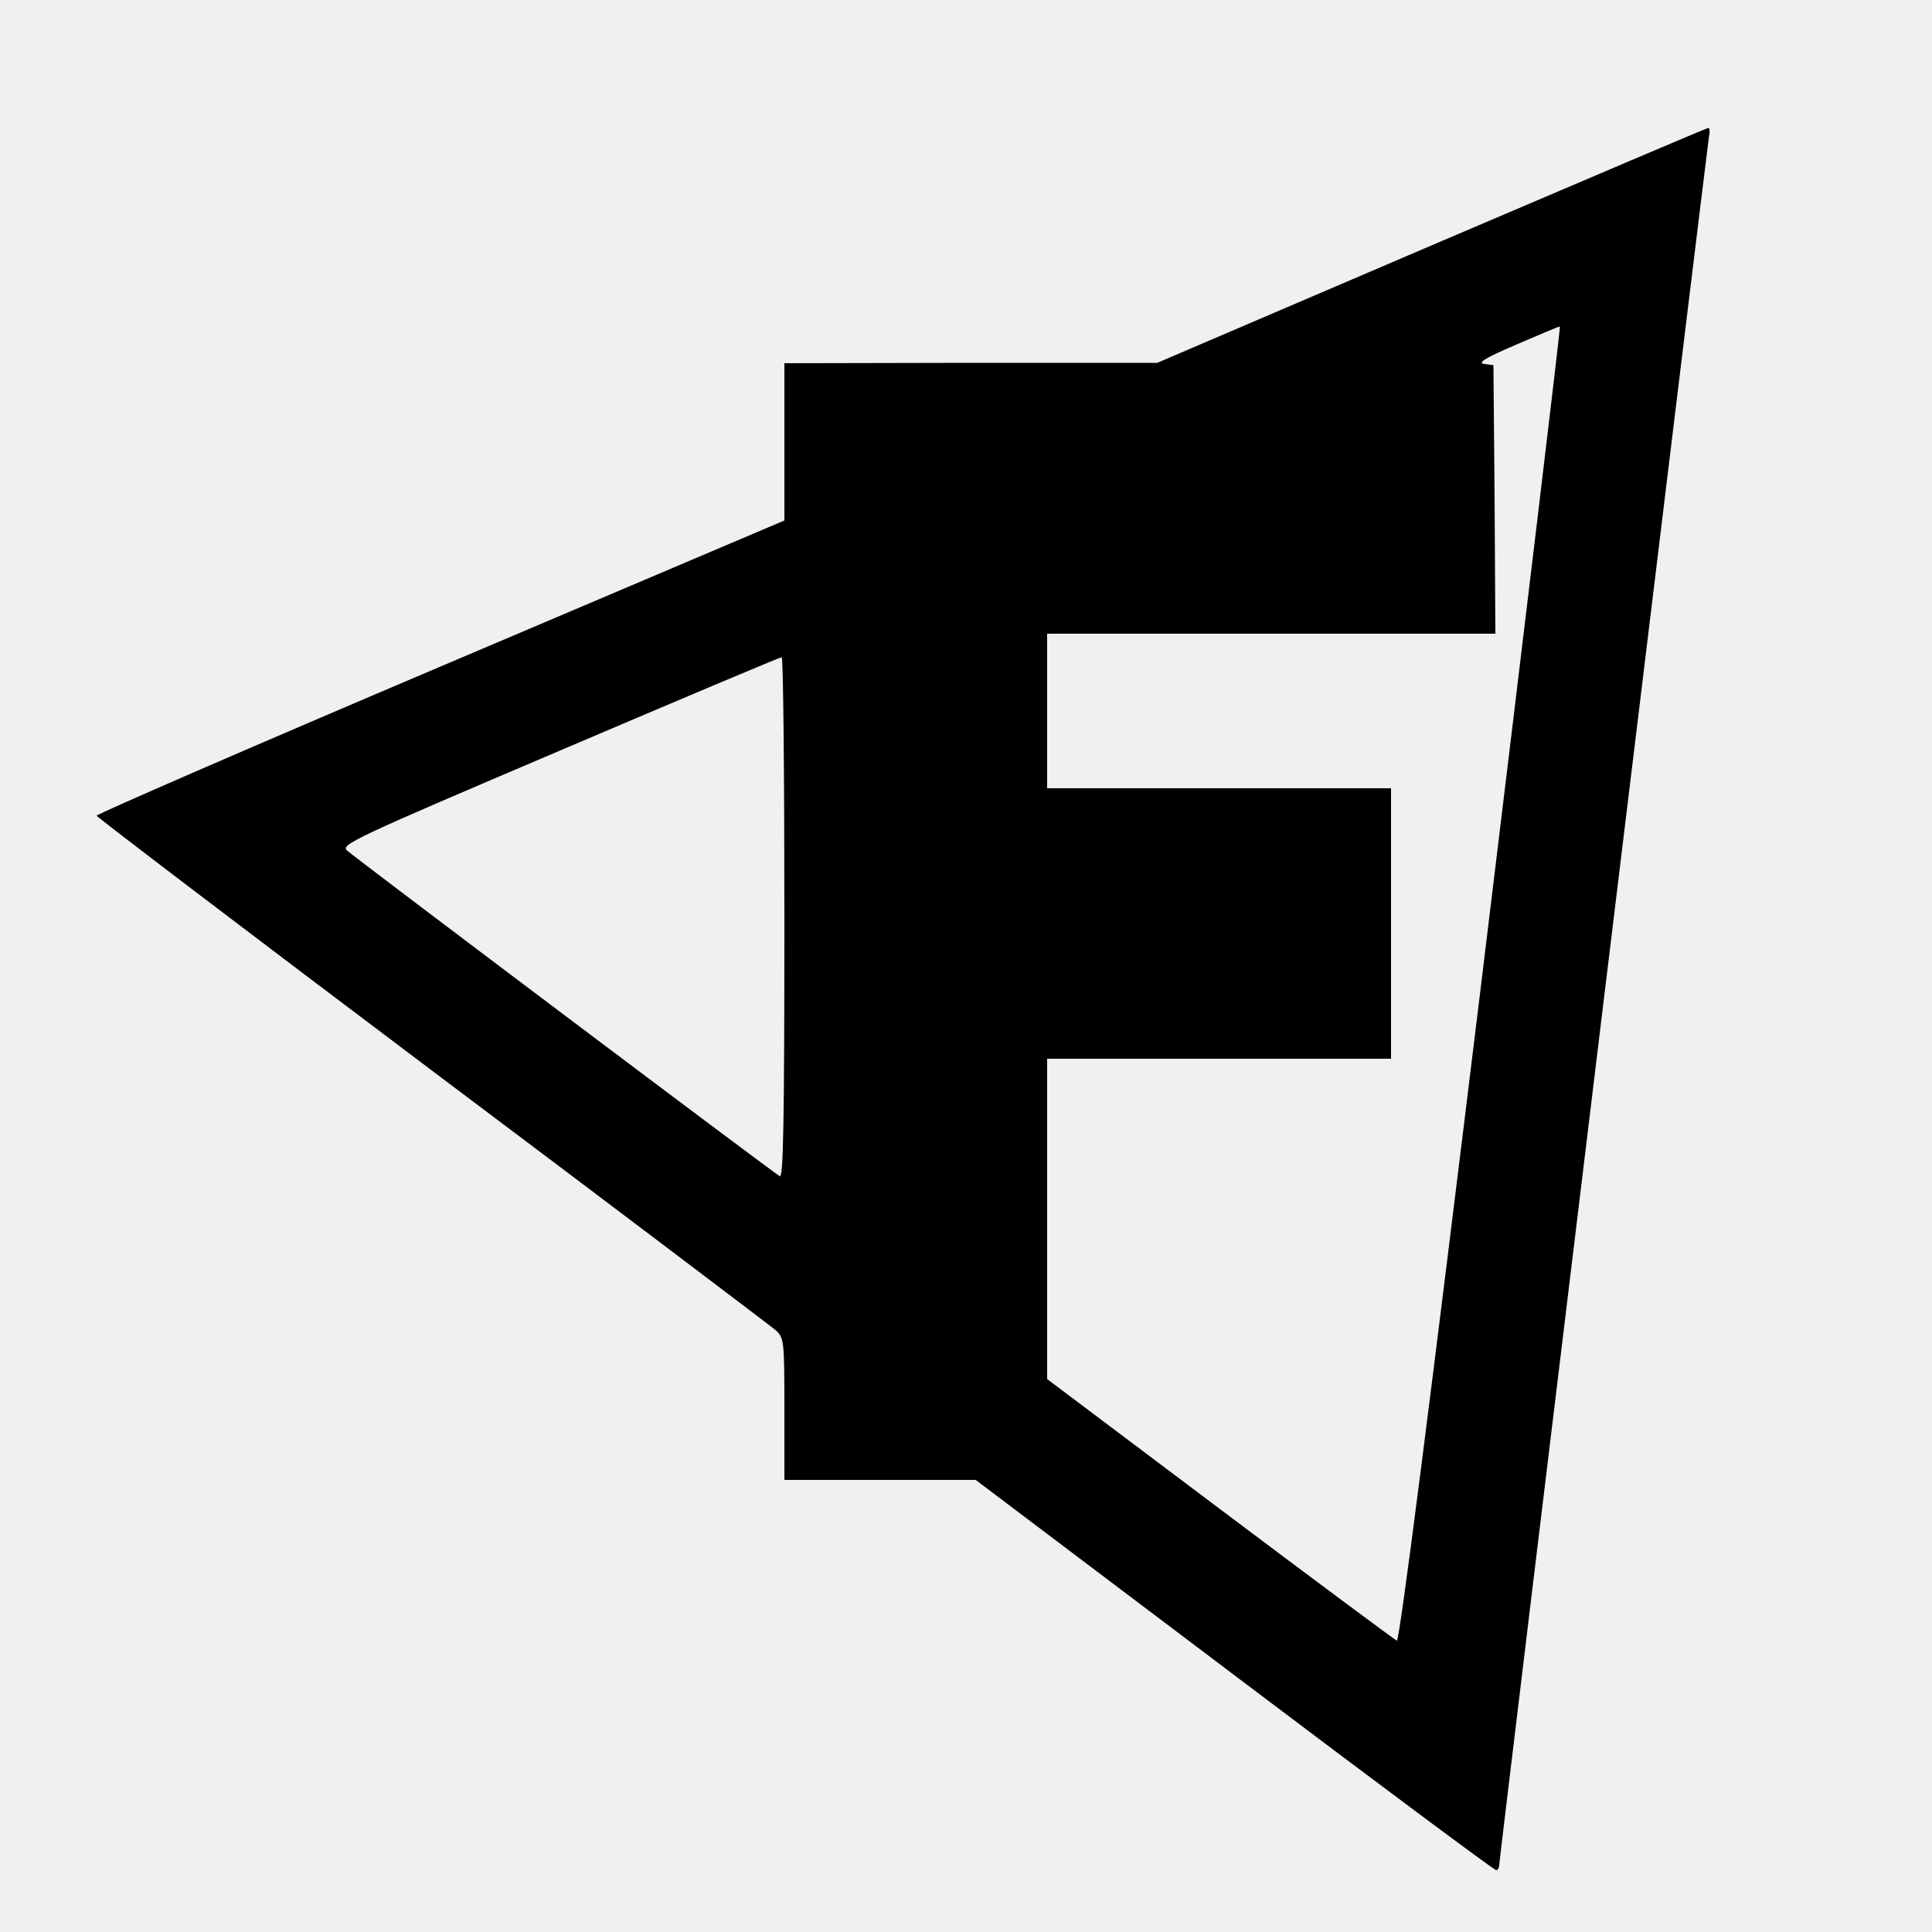
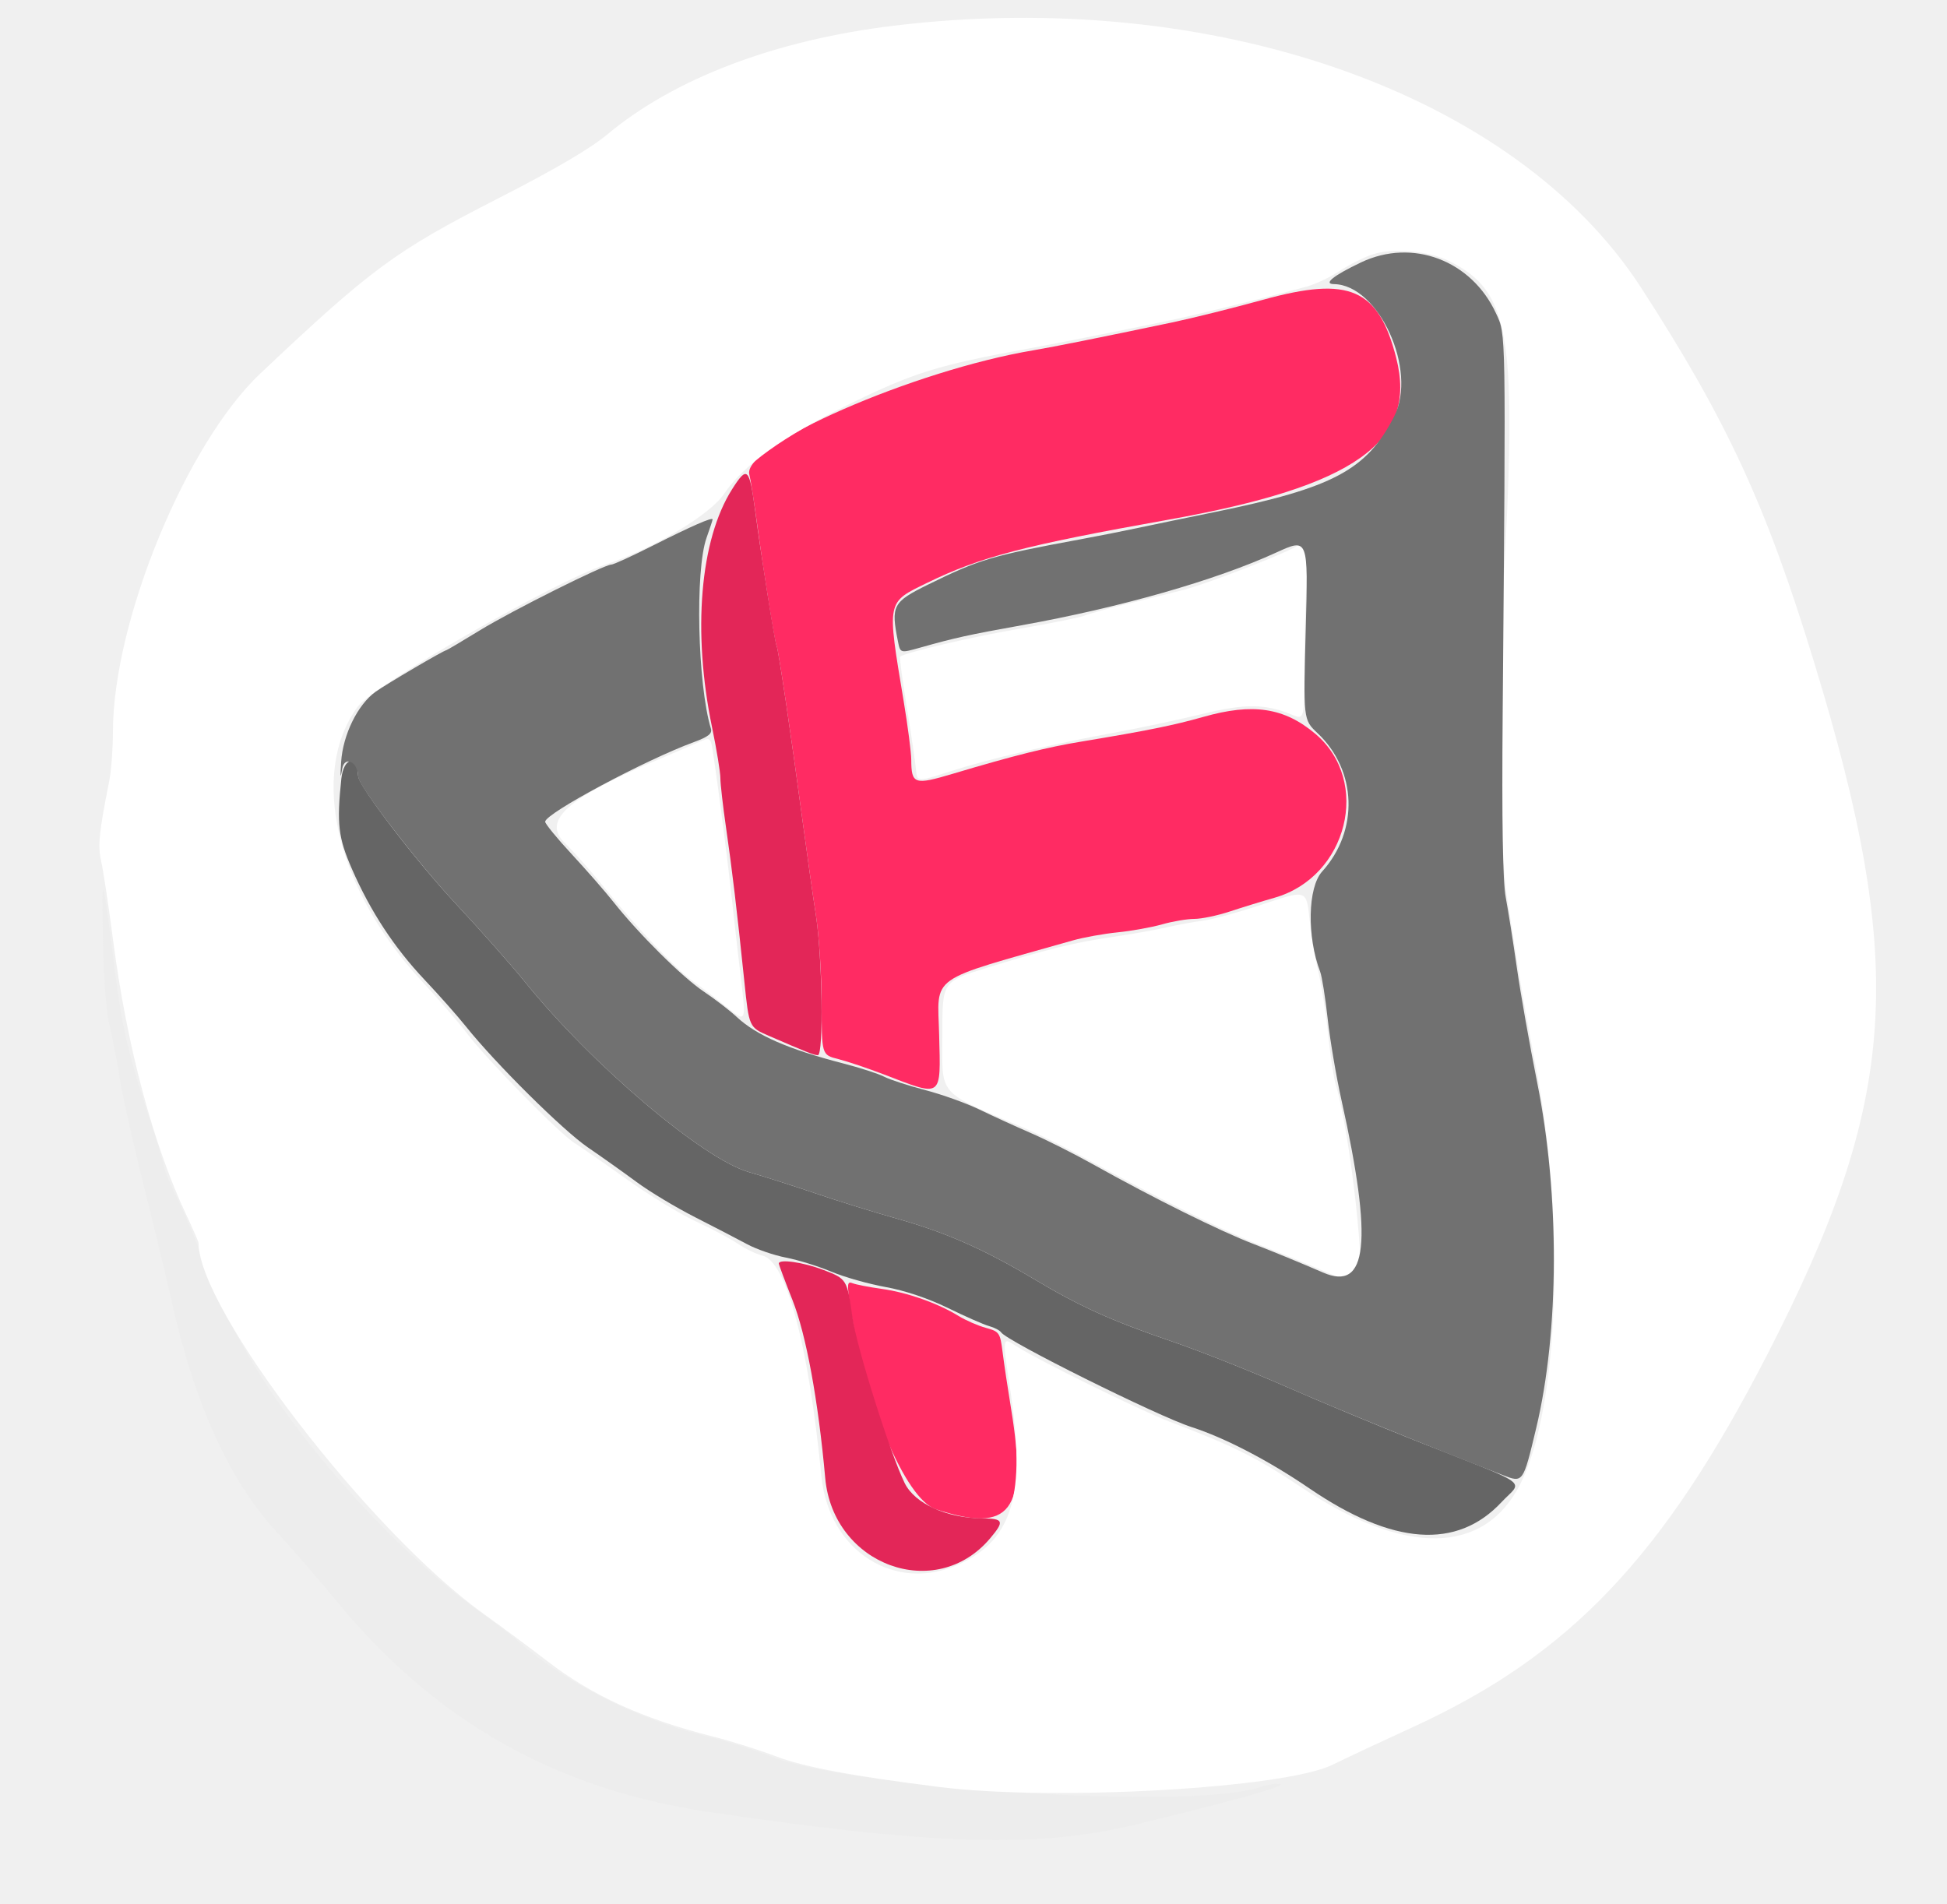
- <svg xmlns="http://www.w3.org/2000/svg" version="1.0" width="500pt" height="500pt" viewBox="0 0 500 500" preserveAspectRatio="xMidYMid meet">
-   <g transform="translate(0,500) scale(0.1,-0.1)" fill="#000000" stroke="none">
-     <path d="M3705 4365 l-710 -304 -482 0 -483 -1 0 -204 0 -203 -890 -378 c-490 -208 -890 -382 -890 -386 0 -3 390 -300 867 -659 478 -359 878 -662 891 -673 21 -20 22 -26 22 -204 l0 -183 248 0 247 0 669 -505 c368 -278 673 -505 678 -505 4 0 8 6 8 14 0 14 537 4435 543 4474 3 12 1 22 -2 21 -3 0 -325 -137 -716 -304z m128 -1914 c-131 -1072 -211 -1700 -218 -1697 -5 2 -211 155 -457 340 l-448 337 0 415 0 414 445 0 445 0 0 350 0 350 -445 0 -445 0 0 200 0 200 580 0 580 0 -2 348 -3 347 -24 3 c-18 3 3 16 85 51 60 26 110 47 111 46 2 -1 -90 -767 -204 -1704z m-1803 173 c0 -537 -3 -674 -12 -668 -22 13 -1102 826 -1120 843 -17 15 19 32 550 258 312 133 570 242 575 242 4 1 7 -303 7 -675z" />
-   </g>
+ <svg xmlns="http://www.w3.org/2000/svg" width="500" height="489" viewBox="0 0 500 489" version="1.1">
+   <path d="M 324.500 76.952 C 316.800 79.077, 306.225 81.715, 301 82.813 C 283.041 86.587, 270.491 89.108, 265.500 89.944 C 234.617 95.116, 190.254 114.546, 192.448 121.939 C 192.703 122.797, 193.595 128.498, 194.431 134.607 C 196.337 148.542, 199.007 165.198, 199.453 165.938 C 199.869 166.630, 203.214 189.177, 205.989 210 C 207.125 218.525, 208.717 229.795, 209.527 235.044 C 210.337 240.293, 211 250.513, 211 257.755 C 211 270.923, 211 270.923, 215.250 271.996 C 217.588 272.586, 222.875 274.365, 227 275.949 C 242.176 281.775, 241.582 282.200, 241.178 265.817 C 240.791 250.119, 237.803 252.233, 275.500 241.528 C 278.250 240.747, 283.425 239.814, 287 239.455 C 290.575 239.096, 295.719 238.172, 298.432 237.401 C 301.144 236.631, 304.871 236, 306.713 236 C 308.556 236, 312.636 235.149, 315.782 234.109 C 318.927 233.069, 324.106 231.476, 327.291 230.569 C 346.077 225.220, 352.209 200.639, 337.794 188.471 C 329.792 181.717, 321.722 180.501, 308.980 184.131 C 301.524 186.255, 294.348 187.707, 277.745 190.451 C 268.836 191.924, 260.474 194.017, 244.671 198.730 C 234.800 201.675, 234.044 201.418, 234.015 195.111 C 234.007 193.247, 233.133 186.497, 232.073 180.111 C 227.745 154.028, 227.588 154.815, 238.159 149.662 C 251.790 143.017, 263.113 140.054, 300 133.478 C 348.005 124.919, 364.085 113.493, 358.547 91.877 C 353.996 74.114, 346.572 70.860, 324.500 76.952 M 218.304 335.217 C 221.882 359.681, 232.516 385.014, 240.293 387.597 C 259.534 393.988, 263.967 388.136, 259.683 362 C 258.826 356.775, 257.831 350.144, 257.471 347.264 C 256.847 342.273, 256.645 341.981, 253.158 341.026 C 251.146 340.475, 248 339.103, 246.168 337.977 C 240.856 334.713, 232.984 331.933, 226.500 331.031 C 223.200 330.572, 219.799 329.912, 218.943 329.565 C 217.576 329.011, 217.498 329.702, 218.304 335.217" stroke="none" fill="#ff2b63" fill-rule="evenodd" />
+   <path d="M 26.417 241 C 26.595 251.546, 27.258 259.846, 28.252 264 C 29.107 267.575, 30.286 273.684, 30.871 277.576 C 31.456 281.468, 34.236 293.843, 37.048 305.076 C 39.861 316.309, 42.956 329.100, 43.924 333.500 C 49.862 360.464, 58.949 380.451, 71.327 393.769 C 74.768 397.471, 81.704 405.490, 86.741 411.588 C 111.987 442.154, 142.801 459.549, 182 465.361 C 239.497 473.886, 266.415 474.692, 291.500 468.639 C 316.154 462.691, 330.682 458.617, 328.705 458.208 C 327.717 458.003, 325.469 458.338, 323.708 458.952 C 306.391 464.989, 218.681 459.418, 197.498 450.936 C 193.473 449.324, 186.221 447.065, 181.383 445.916 C 164.357 441.872, 145.265 432.263, 133.233 421.681 C 131.180 419.875, 127.025 416.654, 124 414.524 C 98.371 396.471, 67.525 360.032, 57.952 336.500 C 56.162 332.100, 54.313 328.001, 53.843 327.391 C 53.374 326.781, 52.142 323.856, 51.106 320.891 C 50.071 317.926, 47.598 312.138, 45.612 308.028 C 43.625 303.919, 42 300.010, 42 299.343 C 42 298.675, 40.233 292.813, 38.072 286.315 C 33.388 272.223, 31.400 263.935, 29.894 252.219 C 26.139 223.007, 26.110 222.914, 26.417 241" stroke="none" fill="#ededed" fill-rule="evenodd" />
+   <path d="M 229.571 6.597 C 199.172 10.270, 173.228 20.108, 156 34.495 C 151.587 38.180, 142.575 43.465, 127.937 50.952 C 101.468 64.490, 95.454 68.918, 66.875 95.908 C 47.772 113.950, 29 159.587, 29 187.987 C 29 192.310, 28.567 198.019, 28.038 200.674 C 25.407 213.872, 25.073 217.264, 26.004 221.313 C 26.533 223.616, 27.901 232.700, 29.044 241.500 C 32.570 268.649, 39.354 294.074, 47.879 312.097 C 49.596 315.725, 51 318.959, 51 319.284 C 51 336.270, 94.853 393.368, 124 414.333 C 129.225 418.091, 136.639 423.595, 140.475 426.564 C 152.011 435.491, 165.193 441.489, 183.284 446.043 C 187.803 447.180, 194.967 449.434, 199.205 451.051 C 206.394 453.793, 218.426 456.060, 241 458.924 C 270.410 462.656, 329.911 459.307, 342.225 453.226 C 345.676 451.522, 354.968 447.165, 362.874 443.544 C 403.095 425.122, 427.086 399.910, 453.790 348 C 487.522 282.429, 489.822 248.477, 465.848 170 C 453.556 129.764, 443.468 107.929, 421.447 73.891 C 389.114 23.913, 311.506 -3.306, 229.571 6.597 M 352.499 65.328 C 350.299 66.051, 346.509 67.958, 344.078 69.567 C 341.646 71.176, 337.822 72.989, 335.579 73.595 C 324.393 76.617, 306.686 80.990, 300 82.381 C 286.490 85.191, 272.643 87.945, 264.500 89.441 C 240.484 93.851, 234.718 95.649, 217.500 104.091 C 200.947 112.208, 190.881 119.471, 185.916 126.879 C 182.318 132.248, 167.587 141.011, 155.396 145.034 C 142.562 149.270, 95.864 176.060, 91.887 181.469 C 79.321 198.556, 86.255 228.282, 108.340 252 C 112.693 256.675, 117.942 262.750, 120.005 265.500 C 124.847 271.957, 143.610 291.086, 147.500 293.533 C 149.150 294.571, 155.191 298.766, 160.926 302.856 C 166.660 306.946, 174.647 311.815, 178.676 313.677 C 182.705 315.538, 187.591 318.140, 189.534 319.458 C 191.477 320.777, 194.289 322.130, 195.783 322.464 C 201.887 323.832, 207.624 345.277, 210.933 379.092 C 212.828 398.458, 229.990 409.341, 246.507 401.649 C 260.064 395.335, 263.473 383.735, 259.506 357.413 C 257.373 343.260, 257.363 343.350, 260.750 345.584 C 266.095 349.110, 292.607 362.181, 300.500 365.181 C 316.767 371.366, 322.769 374.361, 334.227 382.010 C 360.793 399.746, 381.189 399.429, 390.421 381.138 C 400.402 361.360, 402.092 313.365, 394.227 273 C 392.566 264.475, 390.452 252.550, 389.529 246.500 C 388.606 240.450, 387.441 233.025, 386.939 230 C 385.281 220.004, 384.661 175.212, 385.884 153.853 C 389.758 86.226, 387.994 74.995, 372.262 67.099 C 366.906 64.410, 357.783 63.593, 352.499 65.328 M 333.420 139.980 C 332.019 141.381, 310.784 149.694, 304.116 151.452 C 301.027 152.267, 294.468 153.901, 289.539 155.084 C 284.610 156.267, 279.660 157.625, 278.539 158.101 C 277.418 158.578, 269.804 160.114, 261.621 161.516 C 249.641 163.567, 232.963 167.467, 231.150 168.640 C 230.958 168.765, 231.737 174.634, 232.882 181.683 C 234.027 188.732, 235.084 195.930, 235.232 197.677 C 235.500 200.855, 235.500 200.855, 244.085 198.086 C 253.901 194.921, 270.295 191.068, 287 188 C 293.325 186.838, 303.155 184.744, 308.843 183.345 C 319.724 180.669, 324.957 180.714, 331.750 183.544 C 335 184.898, 335 184.898, 335.006 170.199 C 335.009 162.115, 335.301 151.787, 335.654 147.250 C 336.273 139.305, 335.761 137.639, 333.420 139.980 M 179.500 190.584 C 177.850 191.316, 173.125 193.340, 169 195.082 C 145.530 204.994, 139.105 210.762, 145.088 216.547 C 147.336 218.721, 151.896 223.875, 155.222 228 C 163.386 238.128, 173.736 249.054, 178 252.045 C 179.925 253.395, 183.637 256.229, 186.250 258.343 C 191.792 262.827, 191.691 263.064, 190.049 249.409 C 189.526 245.059, 188.612 237, 188.018 231.500 C 186.941 221.519, 184.521 202.628, 183.199 193.877 C 182.500 189.253, 182.500 189.253, 179.500 190.584 M 324.500 232.179 C 318.450 234.202, 311.475 236.122, 309 236.445 C 306.525 236.768, 302.250 237.554, 299.500 238.193 C 296.750 238.831, 290.675 239.909, 286 240.588 C 275.976 242.044, 268.540 243.867, 253.250 248.617 C 242 252.111, 242 252.111, 242 265.484 C 242 281.952, 240.245 279.959, 263.500 289.911 C 267.350 291.559, 274.550 295.148, 279.500 297.887 C 296.674 307.389, 314.473 316.246, 322.964 319.515 C 327.659 321.323, 335.252 324.421, 339.839 326.401 C 344.425 328.380, 348.428 330, 348.735 330 C 351.096 330, 346.722 290.682, 343.006 278.500 C 342.503 276.850, 341.623 271, 341.050 265.500 C 340.477 260, 339.348 252.800, 338.541 249.500 C 337.733 246.200, 336.718 240.125, 336.286 236 C 335.500 228.500, 335.500 228.500, 324.500 232.179" stroke="none" fill="#ffffff" fill-rule="evenodd" />
+   <path d="M 188.008 125.649 C 179.760 138.654, 177.778 162.227, 182.865 186.824 C 184.039 192.501, 184.999 198.351, 184.997 199.824 C 184.995 201.296, 185.646 207, 186.444 212.500 C 188.006 223.264, 189.251 233.735, 191.162 252.166 C 192.371 263.832, 192.371 263.832, 197.436 266.028 C 207.177 270.251, 209.075 271, 210.034 271 C 211.543 271, 211.188 245.803, 209.527 235.044 C 208.717 229.795, 207.125 218.525, 205.989 210 C 203.244 189.404, 199.871 166.632, 199.464 165.957 C 199.036 165.245, 195.503 143.039, 193.937 131.219 C 192.457 120.049, 191.894 119.520, 188.008 125.649 M 200 324.507 C 200 324.785, 201.580 329.008, 203.510 333.890 C 207.026 342.780, 210.119 359.589, 211.922 379.600 C 213.944 402.045, 240.318 411.672, 254.291 395.066 C 258 390.659, 257.738 390.006, 252.250 389.965 C 243.132 389.897, 234.931 386.175, 232.342 380.931 C 228.670 373.492, 220.006 346.060, 218.941 338.500 C 217.534 328.508, 217.514 328.474, 211.384 326.129 C 206.286 324.178, 200 323.282, 200 324.507" stroke="none" fill="#e32658" fill-rule="evenodd" />
+   <path d="M 87.655 200.026 C 86.445 211.604, 86.858 215.119, 90.376 223.176 C 95.129 234.063, 101.240 243.385, 109.022 251.622 C 112.723 255.539, 117.504 260.939, 119.645 263.622 C 127.223 273.115, 144.587 290.329, 151 294.708 C 154.575 297.149, 160.200 301.146, 163.500 303.591 C 166.800 306.035, 173.550 310.095, 178.500 312.612 C 183.450 315.129, 189.465 318.250, 191.868 319.547 C 194.270 320.845, 198.770 322.396, 201.868 322.993 C 204.965 323.590, 210.200 325.215, 213.500 326.603 C 216.800 327.992, 223.069 329.767, 227.432 330.549 C 232.328 331.426, 238.452 333.484, 243.432 335.925 C 247.869 338.100, 252.625 340.192, 254 340.575 C 255.375 340.957, 256.765 341.680, 257.088 342.182 C 258.533 344.423, 297.335 363.727, 306 366.515 C 314.533 369.260, 325.842 375.146, 336.290 382.280 C 357.654 396.867, 374.136 398.046, 385.584 385.806 C 391.066 379.946, 394.047 382.082, 363.500 369.984 C 354.150 366.281, 339.175 360.039, 330.223 356.112 C 321.271 352.185, 308.221 347.010, 301.223 344.612 C 285.409 339.192, 277.432 335.594, 265.678 328.580 C 252.726 320.852, 242.980 316.548, 230.390 312.998 C 224.401 311.310, 215 308.391, 209.500 306.514 C 204 304.636, 196.268 302.167, 192.318 301.028 C 180.440 297.601, 151.912 273.366, 134.819 252.182 C 131.410 247.957, 123.371 238.875, 116.955 232 C 106.839 221.161, 92.044 201.809, 91.978 199.329 C 91.829 193.789, 88.246 194.368, 87.655 200.026" stroke="none" fill="#656565" fill-rule="evenodd" />
+   <path d="M 349.500 67.400 C 342.436 70.764, 339.741 72.925, 342.554 72.968 C 354.097 73.147, 364.088 95.067, 358.035 106.932 C 351.013 120.695, 342.358 125.313, 312 131.493 C 305.125 132.892, 296.350 134.710, 292.500 135.533 C 288.650 136.356, 281.900 137.692, 277.500 138.503 C 254.736 142.698, 251.436 143.679, 238.338 150.137 C 229.245 154.621, 228.758 155.541, 230.602 164.758 C 231.203 167.765, 231.203 167.765, 236.352 166.313 C 245.266 163.798, 248.739 163.033, 262.294 160.598 C 287.676 156.038, 312.145 149.053, 327.730 141.916 C 335.959 138.148, 335.959 138.148, 335.322 161.493 C 334.685 184.837, 334.685 184.837, 338.339 188.283 C 348.497 197.863, 349.013 213.339, 339.524 223.841 C 335.837 227.923, 335.589 240.528, 339.019 249.550 C 339.484 250.774, 340.354 256.213, 340.952 261.638 C 341.550 267.062, 343.142 276.450, 344.490 282.500 C 352.617 318.968, 351.242 331.828, 339.750 326.817 C 334.663 324.599, 326.657 321.309, 321.959 319.505 C 313.198 316.140, 296.296 307.754, 280.688 299.027 C 275.842 296.317, 268.642 292.696, 264.688 290.980 C 260.735 289.263, 254.792 286.546, 251.483 284.941 C 248.174 283.336, 241.917 281.094, 237.578 279.957 C 233.240 278.821, 228.491 277.271, 227.025 276.513 C 225.559 275.755, 220.791 274.214, 216.429 273.089 C 202.448 269.482, 194.229 265.885, 189.170 261.158 C 187.420 259.524, 183.629 256.604, 180.744 254.670 C 175.235 250.974, 164.037 239.865, 157.530 231.640 C 155.416 228.967, 150.606 223.459, 146.843 219.400 C 143.079 215.341, 140 211.580, 140 211.043 C 140 208.924, 165.760 195.142, 178.287 190.558 C 181.878 189.244, 182.948 188.394, 182.572 187.153 C 179.138 175.839, 178.464 146.508, 181.444 138.124 C 182.300 135.718, 183 133.591, 183 133.399 C 183 132.739, 177.567 135.117, 167.796 140.055 C 162.413 142.775, 157.555 145, 156.999 145 C 155.130 145, 131.577 156.781, 123.183 161.914 C 118.609 164.711, 114.748 167, 114.604 167 C 113.994 167, 99.221 175.682, 96.437 177.676 C 91.877 180.942, 88.062 188.709, 87.611 195.643 C 87.349 199.666, 87.429 200.257, 87.865 197.528 C 88.439 193.941, 92 195.676, 92 199.544 C 92 201.774, 107.219 221.568, 116.955 232 C 123.371 238.875, 131.410 247.957, 134.819 252.182 C 151.912 273.366, 180.440 297.601, 192.318 301.028 C 196.268 302.167, 204 304.636, 209.500 306.514 C 215 308.391, 224.401 311.310, 230.390 312.998 C 242.980 316.548, 252.726 320.852, 265.678 328.580 C 277.432 335.594, 285.409 339.192, 301.223 344.612 C 308.221 347.010, 321.271 352.185, 330.223 356.112 C 343.827 362.079, 365.559 370.951, 385.797 378.800 C 391.171 380.884, 391.105 380.975, 394.503 366.788 C 400.455 341.930, 400.554 306.946, 394.754 278 C 392.825 268.375, 390.475 255.100, 389.531 248.500 C 388.588 241.900, 387.307 233.800, 386.684 230.500 C 385.918 226.438, 385.664 211.095, 385.897 183 C 386.726 83.459, 386.769 86.084, 384.196 80.500 C 377.903 66.841, 362.716 61.107, 349.500 67.400" stroke="none" fill="#717171" fill-rule="evenodd" />
+   <path d="" stroke="none" fill="#a6556b" fill-rule="evenodd" />
+   <path d="" stroke="none" fill="#fafafa" fill-rule="evenodd" />
</svg>
